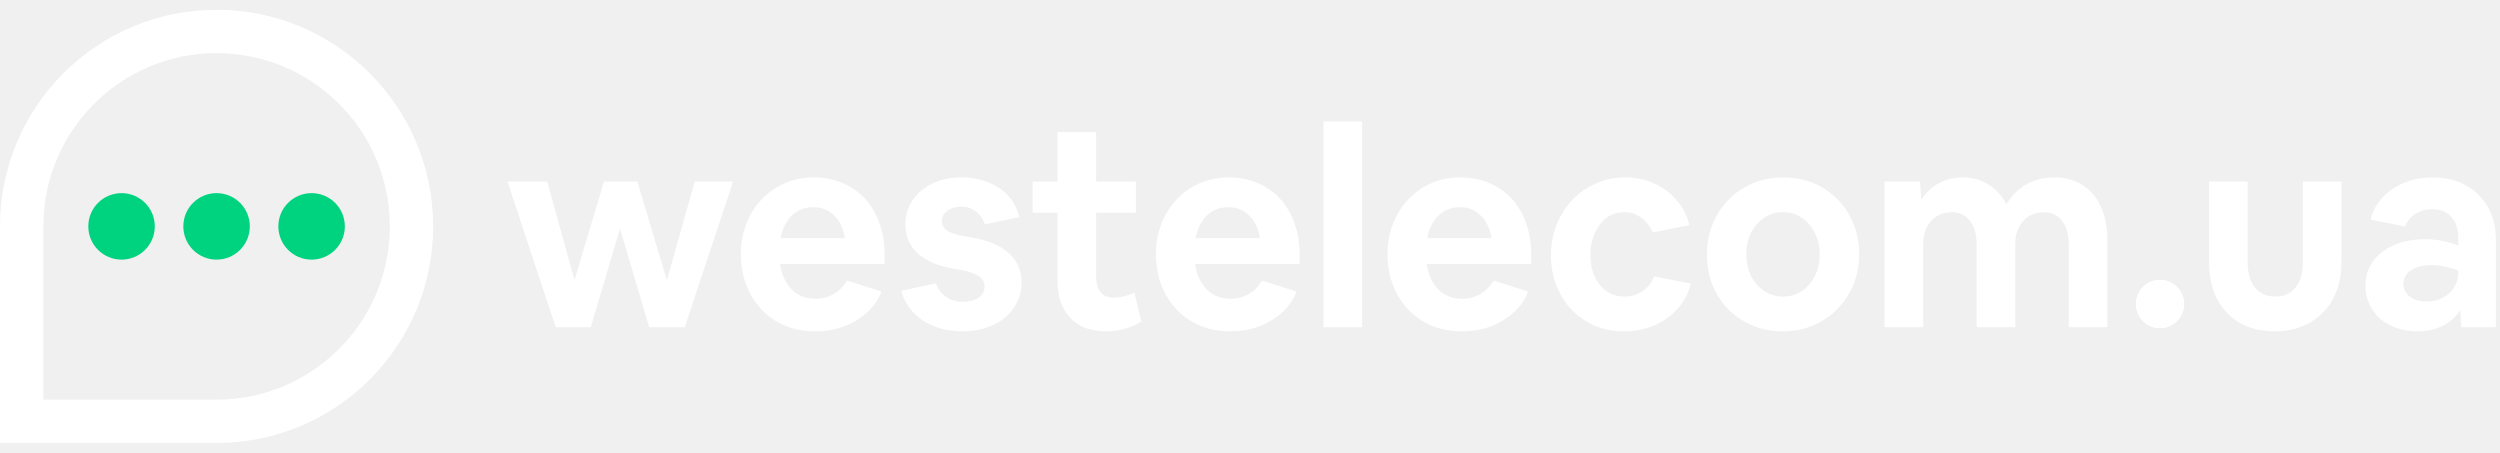
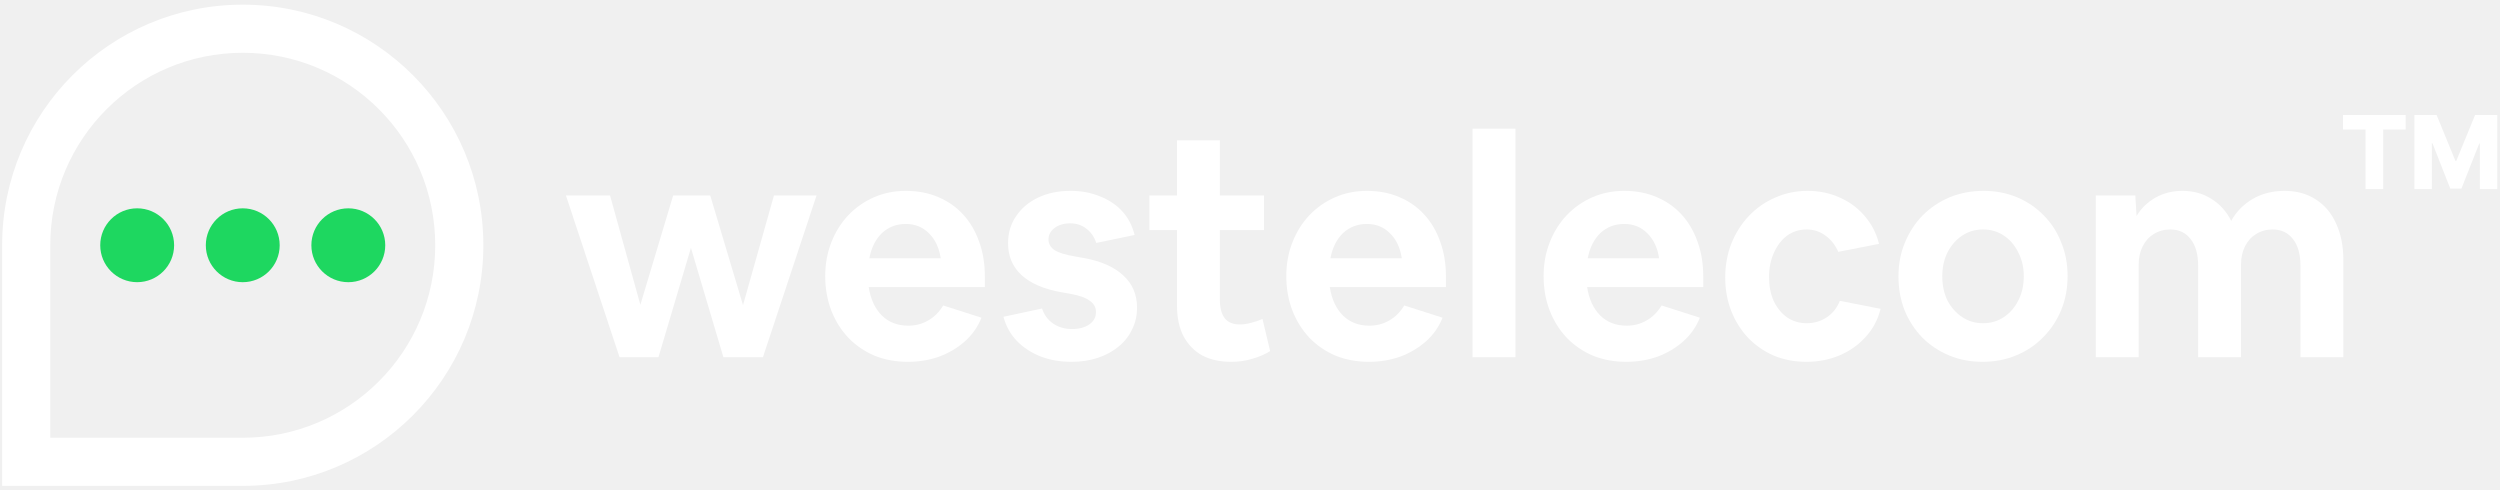
- <svg xmlns="http://www.w3.org/2000/svg" viewBox="0 0 254 46" fill="none">
-   <path d="M56.462 33.241L51.559 18.447H55.594L58.368 28.45L61.366 18.447H64.756L67.754 28.478L70.584 18.447H74.479L69.576 33.241H65.961L62.991 23.238L60.021 33.241H56.462Z" fill="white" />
-   <path d="M82.837 33.661C81.735 33.661 80.717 33.474 79.783 33.101C78.868 32.709 78.074 32.167 77.401 31.476C76.729 30.766 76.206 29.935 75.832 28.982C75.459 28.011 75.272 26.955 75.272 25.816C75.272 24.714 75.459 23.686 75.832 22.733C76.206 21.781 76.719 20.959 77.373 20.268C78.046 19.558 78.83 19.007 79.727 18.615C80.624 18.222 81.595 18.026 82.641 18.026C83.724 18.026 84.705 18.213 85.583 18.587C86.48 18.96 87.246 19.493 87.881 20.184C88.516 20.875 89.001 21.697 89.338 22.649C89.693 23.602 89.87 24.667 89.87 25.844V26.825H79.251C79.419 27.927 79.82 28.795 80.455 29.43C81.091 30.047 81.894 30.355 82.865 30.355C83.538 30.355 84.145 30.196 84.686 29.879C85.247 29.561 85.704 29.103 86.059 28.506L89.562 29.627C89.226 30.467 88.721 31.186 88.049 31.784C87.376 32.382 86.592 32.849 85.695 33.185C84.799 33.503 83.846 33.661 82.837 33.661ZM82.641 21.052C81.782 21.052 81.053 21.332 80.455 21.893C79.876 22.453 79.493 23.219 79.307 24.191H85.835C85.686 23.219 85.322 22.453 84.743 21.893C84.182 21.332 83.482 21.052 82.641 21.052Z" fill="white" />
-   <path d="M97.793 33.661C96.747 33.661 95.794 33.493 94.935 33.157C94.094 32.821 93.375 32.344 92.777 31.728C92.198 31.111 91.796 30.383 91.572 29.542L95.103 28.786C95.29 29.365 95.626 29.823 96.112 30.159C96.597 30.495 97.176 30.663 97.849 30.663C98.484 30.663 99.007 30.523 99.418 30.243C99.829 29.963 100.034 29.58 100.034 29.094C100.034 28.683 99.848 28.347 99.474 28.085C99.119 27.805 98.521 27.59 97.681 27.441L96.896 27.301C95.29 27.021 94.066 26.498 93.225 25.732C92.404 24.966 91.993 23.994 91.993 22.818C91.993 21.884 92.236 21.062 92.721 20.352C93.207 19.623 93.879 19.054 94.739 18.643C95.598 18.232 96.588 18.026 97.709 18.026C98.699 18.026 99.595 18.194 100.399 18.53C101.221 18.848 101.902 19.306 102.444 19.904C102.986 20.501 103.359 21.221 103.565 22.061L100.062 22.79C99.876 22.229 99.567 21.79 99.138 21.473C98.727 21.155 98.241 20.996 97.681 20.996C97.102 20.996 96.625 21.136 96.252 21.417C95.878 21.697 95.691 22.052 95.691 22.481C95.691 22.855 95.869 23.172 96.224 23.434C96.597 23.677 97.223 23.873 98.101 24.023L98.886 24.163C100.473 24.443 101.688 24.975 102.528 25.76C103.369 26.526 103.789 27.506 103.789 28.702C103.789 29.43 103.64 30.093 103.341 30.691C103.061 31.289 102.65 31.812 102.108 32.26C101.566 32.709 100.931 33.054 100.202 33.297C99.474 33.54 98.671 33.661 97.793 33.661Z" fill="white" />
-   <path d="M112.403 33.661C111.376 33.661 110.488 33.465 109.741 33.073C109.013 32.662 108.443 32.074 108.032 31.308C107.64 30.542 107.443 29.608 107.443 28.506V21.613H104.922V18.447H107.443V13.403H111.366V18.447H115.401V21.613H111.366V28.029C111.366 28.739 111.516 29.29 111.815 29.683C112.113 30.056 112.571 30.243 113.188 30.243C113.505 30.243 113.841 30.196 114.196 30.103C114.57 30.009 114.925 29.888 115.261 29.738L115.962 32.681C115.476 32.98 114.934 33.213 114.336 33.381C113.739 33.568 113.094 33.661 112.403 33.661Z" fill="white" />
-   <path d="M125.004 33.661C123.902 33.661 122.884 33.474 121.95 33.101C121.034 32.709 120.24 32.167 119.568 31.476C118.896 30.766 118.372 29.935 117.999 28.982C117.625 28.011 117.438 26.955 117.438 25.816C117.438 24.714 117.625 23.686 117.999 22.733C118.372 21.781 118.886 20.959 119.54 20.268C120.212 19.558 120.997 19.007 121.894 18.615C122.79 18.222 123.762 18.026 124.808 18.026C125.891 18.026 126.872 18.213 127.75 18.587C128.646 18.96 129.412 19.493 130.047 20.184C130.683 20.875 131.168 21.697 131.505 22.649C131.859 23.602 132.037 24.667 132.037 25.844V26.825H121.417C121.585 27.927 121.987 28.795 122.622 29.43C123.257 30.047 124.061 30.355 125.032 30.355C125.704 30.355 126.311 30.196 126.853 29.879C127.414 29.561 127.871 29.103 128.226 28.506L131.729 29.627C131.392 30.467 130.888 31.186 130.216 31.784C129.543 32.382 128.759 32.849 127.862 33.185C126.965 33.503 126.013 33.661 125.004 33.661ZM124.808 21.052C123.948 21.052 123.22 21.332 122.622 21.893C122.043 22.453 121.66 23.219 121.473 24.191H128.002C127.853 23.219 127.488 22.453 126.909 21.893C126.349 21.332 125.648 21.052 124.808 21.052Z" fill="white" />
-   <path d="M134.472 33.241V12.338H138.394V33.241H134.472Z" fill="white" />
-   <path d="M148.536 33.661C147.434 33.661 146.416 33.474 145.482 33.101C144.567 32.709 143.773 32.167 143.1 31.476C142.428 30.766 141.905 29.935 141.531 28.982C141.158 28.011 140.971 26.955 140.971 25.816C140.971 24.714 141.158 23.686 141.531 22.733C141.905 21.781 142.419 20.959 143.072 20.268C143.745 19.558 144.529 19.007 145.426 18.615C146.323 18.222 147.294 18.026 148.34 18.026C149.424 18.026 150.404 18.213 151.282 18.587C152.179 18.96 152.945 19.493 153.58 20.184C154.215 20.875 154.701 21.697 155.037 22.649C155.392 23.602 155.569 24.667 155.569 25.844V26.825H144.95C145.118 27.927 145.519 28.795 146.155 29.43C146.79 30.047 147.593 30.355 148.564 30.355C149.237 30.355 149.844 30.196 150.386 29.879C150.946 29.561 151.404 29.103 151.759 28.506L155.261 29.627C154.925 30.467 154.42 31.186 153.748 31.784C153.076 32.382 152.291 32.849 151.394 33.185C150.498 33.503 149.545 33.661 148.536 33.661ZM148.34 21.052C147.481 21.052 146.752 21.332 146.155 21.893C145.576 22.453 145.193 23.219 145.006 24.191H151.534C151.385 23.219 151.021 22.453 150.442 21.893C149.881 21.332 149.181 21.052 148.34 21.052Z" fill="white" />
-   <path d="M165.006 33.661C163.941 33.661 162.951 33.474 162.036 33.101C161.139 32.709 160.354 32.167 159.682 31.476C159.028 30.785 158.514 29.972 158.141 29.038C157.767 28.085 157.58 27.058 157.58 25.956C157.58 24.835 157.767 23.798 158.141 22.846C158.533 21.874 159.065 21.034 159.738 20.324C160.429 19.595 161.232 19.035 162.148 18.643C163.063 18.232 164.053 18.026 165.118 18.026C166.183 18.026 167.163 18.232 168.06 18.643C168.956 19.035 169.713 19.595 170.329 20.324C170.965 21.052 171.404 21.902 171.646 22.874L167.92 23.602C167.64 22.967 167.247 22.472 166.743 22.117C166.239 21.744 165.669 21.557 165.034 21.557C164.361 21.557 163.763 21.744 163.24 22.117C162.736 22.491 162.334 23.014 162.036 23.686C161.737 24.34 161.587 25.078 161.587 25.9C161.587 26.722 161.727 27.45 162.008 28.085C162.306 28.721 162.717 29.225 163.24 29.598C163.763 29.953 164.361 30.131 165.034 30.131C165.706 30.131 166.313 29.953 166.855 29.598C167.397 29.244 167.798 28.739 168.06 28.085L171.787 28.814C171.544 29.804 171.086 30.663 170.414 31.392C169.76 32.12 168.966 32.681 168.032 33.073C167.098 33.465 166.089 33.661 165.006 33.661Z" fill="white" />
-   <path d="M181.101 33.661C179.999 33.661 178.981 33.465 178.047 33.073C177.113 32.681 176.3 32.139 175.609 31.448C174.918 30.738 174.376 29.907 173.984 28.954C173.61 28.001 173.424 26.965 173.424 25.844C173.424 24.723 173.62 23.696 174.012 22.762C174.404 21.809 174.946 20.978 175.637 20.268C176.347 19.558 177.169 19.007 178.103 18.615C179.056 18.222 180.092 18.026 181.213 18.026C182.315 18.026 183.333 18.222 184.267 18.615C185.201 19.007 186.014 19.558 186.705 20.268C187.396 20.959 187.929 21.781 188.302 22.733C188.695 23.668 188.891 24.695 188.891 25.816C188.891 26.936 188.695 27.973 188.302 28.926C187.91 29.879 187.359 30.71 186.649 31.42C185.958 32.13 185.136 32.681 184.183 33.073C183.249 33.465 182.222 33.661 181.101 33.661ZM181.157 30.131C181.867 30.131 182.502 29.944 183.063 29.57C183.623 29.197 184.062 28.692 184.38 28.057C184.716 27.404 184.884 26.666 184.884 25.844C184.884 25.022 184.716 24.293 184.38 23.658C184.062 23.004 183.623 22.491 183.063 22.117C182.502 21.744 181.867 21.557 181.157 21.557C180.447 21.557 179.812 21.744 179.252 22.117C178.691 22.491 178.243 23.004 177.907 23.658C177.589 24.293 177.431 25.022 177.431 25.844C177.431 26.666 177.589 27.404 177.907 28.057C178.243 28.692 178.691 29.197 179.252 29.57C179.812 29.944 180.447 30.131 181.157 30.131Z" fill="white" />
-   <path d="M191.469 33.241V18.447H195.084L195.196 20.324C195.626 19.614 196.205 19.054 196.933 18.643C197.662 18.232 198.484 18.026 199.399 18.026C200.389 18.026 201.267 18.269 202.033 18.755C202.817 19.24 203.424 19.913 203.854 20.772C204.302 19.95 204.947 19.287 205.787 18.783C206.647 18.278 207.627 18.026 208.73 18.026C209.832 18.026 210.784 18.288 211.588 18.811C212.391 19.315 213.007 20.044 213.437 20.996C213.885 21.949 214.109 23.07 214.109 24.359V33.241H210.187V24.863C210.187 23.836 209.962 23.032 209.514 22.453C209.066 21.856 208.44 21.557 207.637 21.557C207.076 21.557 206.572 21.697 206.124 21.977C205.694 22.238 205.358 22.612 205.115 23.098C204.872 23.584 204.751 24.134 204.751 24.751V33.241H200.828V24.863C200.828 23.836 200.604 23.032 200.155 22.453C199.707 21.856 199.081 21.557 198.278 21.557C197.718 21.557 197.213 21.697 196.765 21.977C196.335 22.238 195.999 22.612 195.756 23.098C195.513 23.584 195.392 24.134 195.392 24.751V33.241H191.469Z" fill="white" />
-   <path d="M219.459 33.353C218.992 33.353 218.572 33.241 218.198 33.017C217.843 32.793 217.554 32.494 217.329 32.12C217.105 31.747 216.993 31.336 216.993 30.887C216.993 30.439 217.105 30.028 217.329 29.654C217.554 29.281 217.843 28.982 218.198 28.758C218.572 28.534 218.992 28.422 219.459 28.422C219.926 28.422 220.337 28.534 220.692 28.758C221.065 28.982 221.364 29.281 221.588 29.654C221.813 30.028 221.925 30.439 221.925 30.887C221.925 31.336 221.813 31.747 221.588 32.12C221.364 32.494 221.065 32.793 220.692 33.017C220.337 33.241 219.926 33.353 219.459 33.353Z" fill="white" />
-   <path d="M231.111 33.661C229.766 33.661 228.589 33.381 227.58 32.821C226.59 32.242 225.815 31.429 225.255 30.383C224.713 29.318 224.442 28.067 224.442 26.628V18.447H228.365V26.712C228.365 27.777 228.617 28.618 229.121 29.234C229.626 29.832 230.307 30.131 231.167 30.131C232.026 30.131 232.708 29.832 233.212 29.234C233.717 28.618 233.969 27.777 233.969 26.712V18.447H237.892V26.628C237.892 27.693 237.733 28.655 237.415 29.514C237.098 30.374 236.64 31.111 236.042 31.728C235.444 32.344 234.725 32.821 233.885 33.157C233.063 33.493 232.138 33.661 231.111 33.661Z" fill="white" />
-   <path d="M245.591 33.661C244.825 33.661 244.125 33.549 243.49 33.325C242.855 33.101 242.294 32.783 241.809 32.372C241.342 31.943 240.977 31.448 240.716 30.887C240.454 30.327 240.324 29.71 240.324 29.038C240.324 28.104 240.576 27.282 241.08 26.572C241.584 25.862 242.294 25.311 243.21 24.919C244.125 24.508 245.19 24.303 246.404 24.303C247.02 24.303 247.599 24.359 248.141 24.471C248.702 24.583 249.243 24.742 249.766 24.947V24.078C249.766 23.238 249.523 22.556 249.038 22.033C248.571 21.51 247.926 21.248 247.104 21.248C246.488 21.248 245.928 21.407 245.423 21.725C244.919 22.024 244.564 22.453 244.358 23.014L240.856 22.313C241.061 21.454 241.463 20.707 242.061 20.072C242.677 19.418 243.424 18.913 244.302 18.559C245.18 18.204 246.133 18.026 247.16 18.026C248.113 18.026 248.982 18.176 249.766 18.474C250.551 18.773 251.223 19.203 251.784 19.763C252.363 20.324 252.802 20.987 253.101 21.753C253.418 22.5 253.577 23.341 253.577 24.275V33.241H250.074L249.962 31.504C249.57 32.139 249 32.662 248.253 33.073C247.506 33.465 246.619 33.661 245.591 33.661ZM244.19 28.842C244.19 29.365 244.405 29.795 244.835 30.131C245.264 30.467 245.834 30.635 246.544 30.635C247.16 30.635 247.711 30.504 248.197 30.243C248.683 29.981 249.066 29.627 249.346 29.178C249.626 28.711 249.766 28.197 249.766 27.637V27.497C249.355 27.329 248.916 27.198 248.449 27.105C247.982 26.993 247.515 26.936 247.048 26.936C246.17 26.936 245.47 27.114 244.947 27.469C244.442 27.805 244.19 28.263 244.19 28.842Z" fill="white" />
-   <path fill-rule="evenodd" clip-rule="evenodd" d="M4.401 40.603H22.004C31.726 40.603 39.607 32.722 39.607 23C39.607 13.278 31.726 5.397 22.004 5.397C12.282 5.397 4.401 13.278 4.401 23V40.603ZM22.004 0.996C9.851 0.996 0 10.848 0 23L0 45.004H22.004C34.156 45.004 44.007 35.152 44.007 23C44.007 10.848 34.156 0.996 22.004 0.996Z" fill="white" />
-   <circle cx="12.349" cy="23" r="3.378" fill="#00D37F" />
-   <circle cx="22.003" cy="23" r="3.378" fill="#00D37F" />
-   <circle cx="31.658" cy="23" r="3.378" fill="#00D37F" />
+ <svg xmlns="http://www.w3.org/2000/svg" width="230" height="45" viewBox="0 0 230 45" fill="none">
+   <path d="M56.998 32.865L52.065 17.982H56.124L58.914 28.045L61.931 17.982H65.341L68.357 28.073L71.204 17.982H75.122L70.19 32.865H66.553L63.566 22.802L60.578 32.865H56.998Z" fill="white" />
+   <path d="M83.531 33.288C82.422 33.288 81.398 33.1 80.458 32.724C79.537 32.33 78.739 31.785 78.062 31.089C77.386 30.375 76.859 29.539 76.484 28.581C76.108 27.604 75.92 26.542 75.92 25.395C75.92 24.287 76.108 23.253 76.484 22.295C76.859 21.336 77.376 20.51 78.034 19.814C78.71 19.1 79.5 18.546 80.402 18.151C81.304 17.757 82.281 17.559 83.333 17.559C84.423 17.559 85.41 17.747 86.293 18.123C87.195 18.499 87.965 19.034 88.604 19.73C89.243 20.425 89.732 21.252 90.07 22.21C90.427 23.169 90.606 24.24 90.606 25.424V26.41H79.922C80.092 27.519 80.496 28.393 81.135 29.032C81.773 29.652 82.582 29.962 83.559 29.962C84.235 29.962 84.846 29.802 85.391 29.483C85.955 29.163 86.415 28.703 86.772 28.102L90.296 29.229C89.957 30.075 89.45 30.798 88.773 31.399C88.097 32.001 87.308 32.471 86.406 32.809C85.504 33.128 84.545 33.288 83.531 33.288ZM83.333 20.604C82.469 20.604 81.736 20.885 81.135 21.449C80.552 22.013 80.167 22.783 79.979 23.761H86.547C86.396 22.783 86.03 22.013 85.447 21.449C84.883 20.885 84.179 20.604 83.333 20.604Z" fill="white" />
+   <path d="M98.576 33.288C97.523 33.288 96.565 33.119 95.701 32.781C94.855 32.442 94.131 31.963 93.53 31.343C92.948 30.723 92.543 29.99 92.318 29.144L95.87 28.383C96.058 28.966 96.396 29.426 96.884 29.765C97.373 30.103 97.956 30.272 98.632 30.272C99.271 30.272 99.797 30.131 100.211 29.849C100.624 29.567 100.831 29.182 100.831 28.693C100.831 28.28 100.643 27.942 100.267 27.679C99.91 27.397 99.309 27.181 98.463 27.03L97.674 26.889C96.058 26.608 94.827 26.081 93.981 25.311C93.154 24.54 92.741 23.563 92.741 22.379C92.741 21.44 92.985 20.613 93.474 19.899C93.962 19.166 94.639 18.593 95.503 18.179C96.368 17.766 97.364 17.559 98.491 17.559C99.487 17.559 100.389 17.728 101.197 18.067C102.024 18.386 102.71 18.846 103.255 19.448C103.8 20.049 104.176 20.773 104.382 21.618L100.859 22.351C100.671 21.787 100.361 21.346 99.929 21.026C99.515 20.707 99.027 20.547 98.463 20.547C97.88 20.547 97.401 20.688 97.025 20.97C96.65 21.252 96.462 21.609 96.462 22.041C96.462 22.417 96.64 22.736 96.997 23C97.373 23.244 98.002 23.441 98.886 23.591L99.675 23.732C101.272 24.014 102.494 24.55 103.339 25.339C104.185 26.11 104.608 27.096 104.608 28.299C104.608 29.032 104.458 29.699 104.157 30.3C103.875 30.901 103.462 31.428 102.917 31.879C102.372 32.33 101.733 32.677 101 32.922C100.267 33.166 99.459 33.288 98.576 33.288Z" fill="white" />
+   <path d="M113.273 33.288C112.24 33.288 111.347 33.091 110.596 32.696C109.863 32.283 109.29 31.691 108.876 30.92C108.481 30.15 108.284 29.21 108.284 28.102V21.167H105.747V17.982H108.284V12.908H112.23V17.982H116.289V21.167H112.23V27.622C112.23 28.336 112.381 28.891 112.681 29.285C112.982 29.661 113.443 29.849 114.063 29.849C114.382 29.849 114.72 29.802 115.077 29.708C115.453 29.614 115.81 29.492 116.149 29.342L116.853 32.301C116.365 32.602 115.82 32.837 115.218 33.006C114.617 33.194 113.969 33.288 113.273 33.288Z" fill="white" />
+   <path d="M125.95 33.288C124.841 33.288 123.817 33.1 122.877 32.724C121.956 32.33 121.158 31.785 120.481 31.089C119.805 30.375 119.279 29.539 118.903 28.581C118.527 27.604 118.339 26.542 118.339 25.395C118.339 24.287 118.527 23.253 118.903 22.295C119.279 21.336 119.795 20.51 120.453 19.814C121.13 19.1 121.919 18.546 122.821 18.151C123.723 17.757 124.7 17.559 125.752 17.559C126.842 17.559 127.829 17.747 128.712 18.123C129.614 18.499 130.385 19.034 131.023 19.73C131.662 20.425 132.151 21.252 132.489 22.21C132.846 23.169 133.025 24.24 133.025 25.424V26.41H122.342C122.511 27.519 122.915 28.393 123.554 29.032C124.193 29.652 125.001 29.962 125.978 29.962C126.654 29.962 127.265 29.802 127.81 29.483C128.374 29.163 128.834 28.703 129.191 28.102L132.715 29.229C132.376 30.075 131.869 30.798 131.193 31.399C130.516 32.001 129.727 32.471 128.825 32.809C127.923 33.128 126.964 33.288 125.95 33.288ZM125.752 20.604C124.888 20.604 124.155 20.885 123.554 21.449C122.971 22.013 122.586 22.783 122.398 23.761H128.966C128.815 22.783 128.449 22.013 127.866 21.449C127.303 20.885 126.598 20.604 125.752 20.604Z" fill="white" />
+   <path d="M135.474 32.865V11.837H139.42V32.865H135.474Z" fill="white" />
+   <path d="M149.623 33.288C148.514 33.288 147.49 33.1 146.55 32.724C145.63 32.33 144.831 31.785 144.155 31.089C143.478 30.375 142.952 29.539 142.576 28.581C142.2 27.604 142.012 26.542 142.012 25.395C142.012 24.287 142.2 23.253 142.576 22.295C142.952 21.336 143.469 20.51 144.126 19.814C144.803 19.1 145.592 18.546 146.494 18.151C147.396 17.757 148.373 17.559 149.426 17.559C150.516 17.559 151.502 17.747 152.385 18.123C153.287 18.499 154.058 19.034 154.697 19.73C155.336 20.425 155.824 21.252 156.163 22.21C156.52 23.169 156.698 24.24 156.698 25.424V26.41H146.015C146.184 27.519 146.588 28.393 147.227 29.032C147.866 29.652 148.674 29.962 149.651 29.962C150.328 29.962 150.938 29.802 151.483 29.483C152.047 29.163 152.507 28.703 152.865 28.102L156.388 29.229C156.05 30.075 155.542 30.798 154.866 31.399C154.189 32.001 153.4 32.471 152.498 32.809C151.596 33.128 150.638 33.288 149.623 33.288ZM149.426 20.604C148.561 20.604 147.828 20.885 147.227 21.449C146.644 22.013 146.259 22.783 146.071 23.761H152.639C152.489 22.783 152.122 22.013 151.54 21.449C150.976 20.885 150.271 20.604 149.426 20.604Z" fill="white" />
+   <path d="M166.191 33.288C165.12 33.288 164.124 33.1 163.203 32.724C162.301 32.33 161.512 31.785 160.835 31.089C160.178 30.394 159.661 29.577 159.285 28.637C158.909 27.679 158.721 26.645 158.721 25.536C158.721 24.409 158.909 23.366 159.285 22.408C159.68 21.43 160.215 20.585 160.892 19.871C161.587 19.138 162.395 18.574 163.316 18.179C164.237 17.766 165.233 17.559 166.304 17.559C167.375 17.559 168.361 17.766 169.263 18.179C170.165 18.574 170.926 19.138 171.547 19.871C172.186 20.604 172.627 21.459 172.871 22.436L169.122 23.169C168.841 22.53 168.446 22.032 167.939 21.675C167.431 21.299 166.858 21.111 166.219 21.111C165.543 21.111 164.941 21.299 164.415 21.675C163.908 22.05 163.504 22.577 163.203 23.253C162.902 23.911 162.752 24.653 162.752 25.48C162.752 26.307 162.893 27.04 163.175 27.679C163.476 28.318 163.889 28.825 164.415 29.201C164.941 29.558 165.543 29.736 166.219 29.736C166.896 29.736 167.506 29.558 168.051 29.201C168.596 28.844 169 28.336 169.263 27.679L173.012 28.412C172.768 29.407 172.308 30.272 171.631 31.005C170.973 31.738 170.175 32.301 169.235 32.696C168.296 33.091 167.281 33.288 166.191 33.288Z" fill="white" />
+   <path d="M182.383 33.288C181.274 33.288 180.25 33.091 179.31 32.696C178.371 32.301 177.553 31.756 176.858 31.061C176.163 30.347 175.618 29.511 175.223 28.552C174.847 27.594 174.659 26.551 174.659 25.424C174.659 24.296 174.857 23.263 175.251 22.323C175.646 21.365 176.191 20.528 176.886 19.814C177.6 19.1 178.427 18.546 179.367 18.151C180.325 17.757 181.368 17.559 182.496 17.559C183.604 17.559 184.628 17.757 185.568 18.151C186.508 18.546 187.325 19.1 188.02 19.814C188.716 20.51 189.251 21.336 189.627 22.295C190.022 23.234 190.219 24.268 190.219 25.395C190.219 26.523 190.022 27.566 189.627 28.524C189.232 29.483 188.678 30.319 187.964 31.033C187.269 31.747 186.442 32.301 185.483 32.696C184.544 33.091 183.51 33.288 182.383 33.288ZM182.439 29.736C183.153 29.736 183.792 29.548 184.356 29.173C184.92 28.797 185.361 28.289 185.681 27.651C186.019 26.993 186.188 26.25 186.188 25.424C186.188 24.597 186.019 23.864 185.681 23.225C185.361 22.567 184.92 22.05 184.356 21.675C183.792 21.299 183.153 21.111 182.439 21.111C181.725 21.111 181.086 21.299 180.522 21.675C179.959 22.05 179.508 22.567 179.169 23.225C178.85 23.864 178.69 24.597 178.69 25.424C178.69 26.25 178.85 26.993 179.169 27.651C179.508 28.289 179.959 28.797 180.522 29.173C181.086 29.548 181.725 29.736 182.439 29.736Z" fill="white" />
+   <path d="M192.813 32.865V17.982H196.449L196.562 19.871C196.994 19.157 197.577 18.593 198.309 18.179C199.042 17.766 199.869 17.559 200.79 17.559C201.786 17.559 202.669 17.804 203.44 18.292C204.229 18.781 204.84 19.457 205.272 20.322C205.723 19.495 206.371 18.828 207.217 18.32C208.081 17.813 209.068 17.559 210.177 17.559C211.285 17.559 212.244 17.822 213.052 18.349C213.86 18.856 214.48 19.589 214.912 20.547C215.363 21.506 215.589 22.633 215.589 23.93V32.865H211.642V24.437C211.642 23.404 211.417 22.596 210.966 22.013C210.515 21.412 209.885 21.111 209.077 21.111C208.513 21.111 208.006 21.252 207.555 21.534C207.123 21.797 206.785 22.173 206.54 22.661C206.296 23.15 206.174 23.704 206.174 24.324V32.865H202.228V24.437C202.228 23.404 202.002 22.596 201.551 22.013C201.1 21.412 200.471 21.111 199.663 21.111C199.099 21.111 198.591 21.252 198.14 21.534C197.708 21.797 197.37 22.173 197.126 22.661C196.881 23.15 196.759 23.704 196.759 24.324V32.865H192.813Z" fill="white" />
+   <path fill-rule="evenodd" clip-rule="evenodd" d="M4.624 40.273H22.333C32.113 40.273 40.041 32.344 40.041 22.564C40.041 12.784 32.113 4.856 22.333 4.856C12.553 4.856 4.624 12.784 4.624 22.564V40.273ZM22.333 0.429C10.108 0.429 0.197 10.339 0.197 22.564V44.7H22.333C34.558 44.7 44.468 34.789 44.468 22.564C44.468 10.339 34.558 0.429 22.333 0.429Z" fill="white" />
+   <path d="M16.018 22.563C16.018 24.44 14.497 25.961 12.62 25.961C10.743 25.961 9.222 24.44 9.222 22.563C9.222 20.686 10.743 19.165 12.62 19.165C14.497 19.165 16.018 20.686 16.018 22.563Z" fill="#1ED760" />
+   <path d="M25.731 22.564C25.731 24.441 24.21 25.962 22.333 25.962C20.456 25.962 18.935 24.441 18.935 22.564C18.935 20.687 20.456 19.166 22.333 19.166C24.21 19.166 25.731 20.687 25.731 22.564Z" fill="#1ED760" />
+   <path d="M35.443 22.564C35.443 24.441 33.921 25.962 32.045 25.962C30.168 25.962 28.646 24.441 28.646 22.564C28.646 20.687 30.168 19.166 32.045 19.166C33.921 19.166 35.443 20.687 35.443 22.564Z" fill="#1ED760" />
+   <path d="M215.558 11.916H217.628V17.397H219.253V11.916H221.321V10.578H215.558V11.916Z" fill="white" />
+   <path d="M222.126 10.578V17.397H223.73V13.185H223.787L225.425 17.353H226.45L228.088 13.208H228.145V17.397H229.75V10.578H227.709L225.978 14.8H225.898L224.167 10.578H222.126Z" fill="white" />
</svg>
